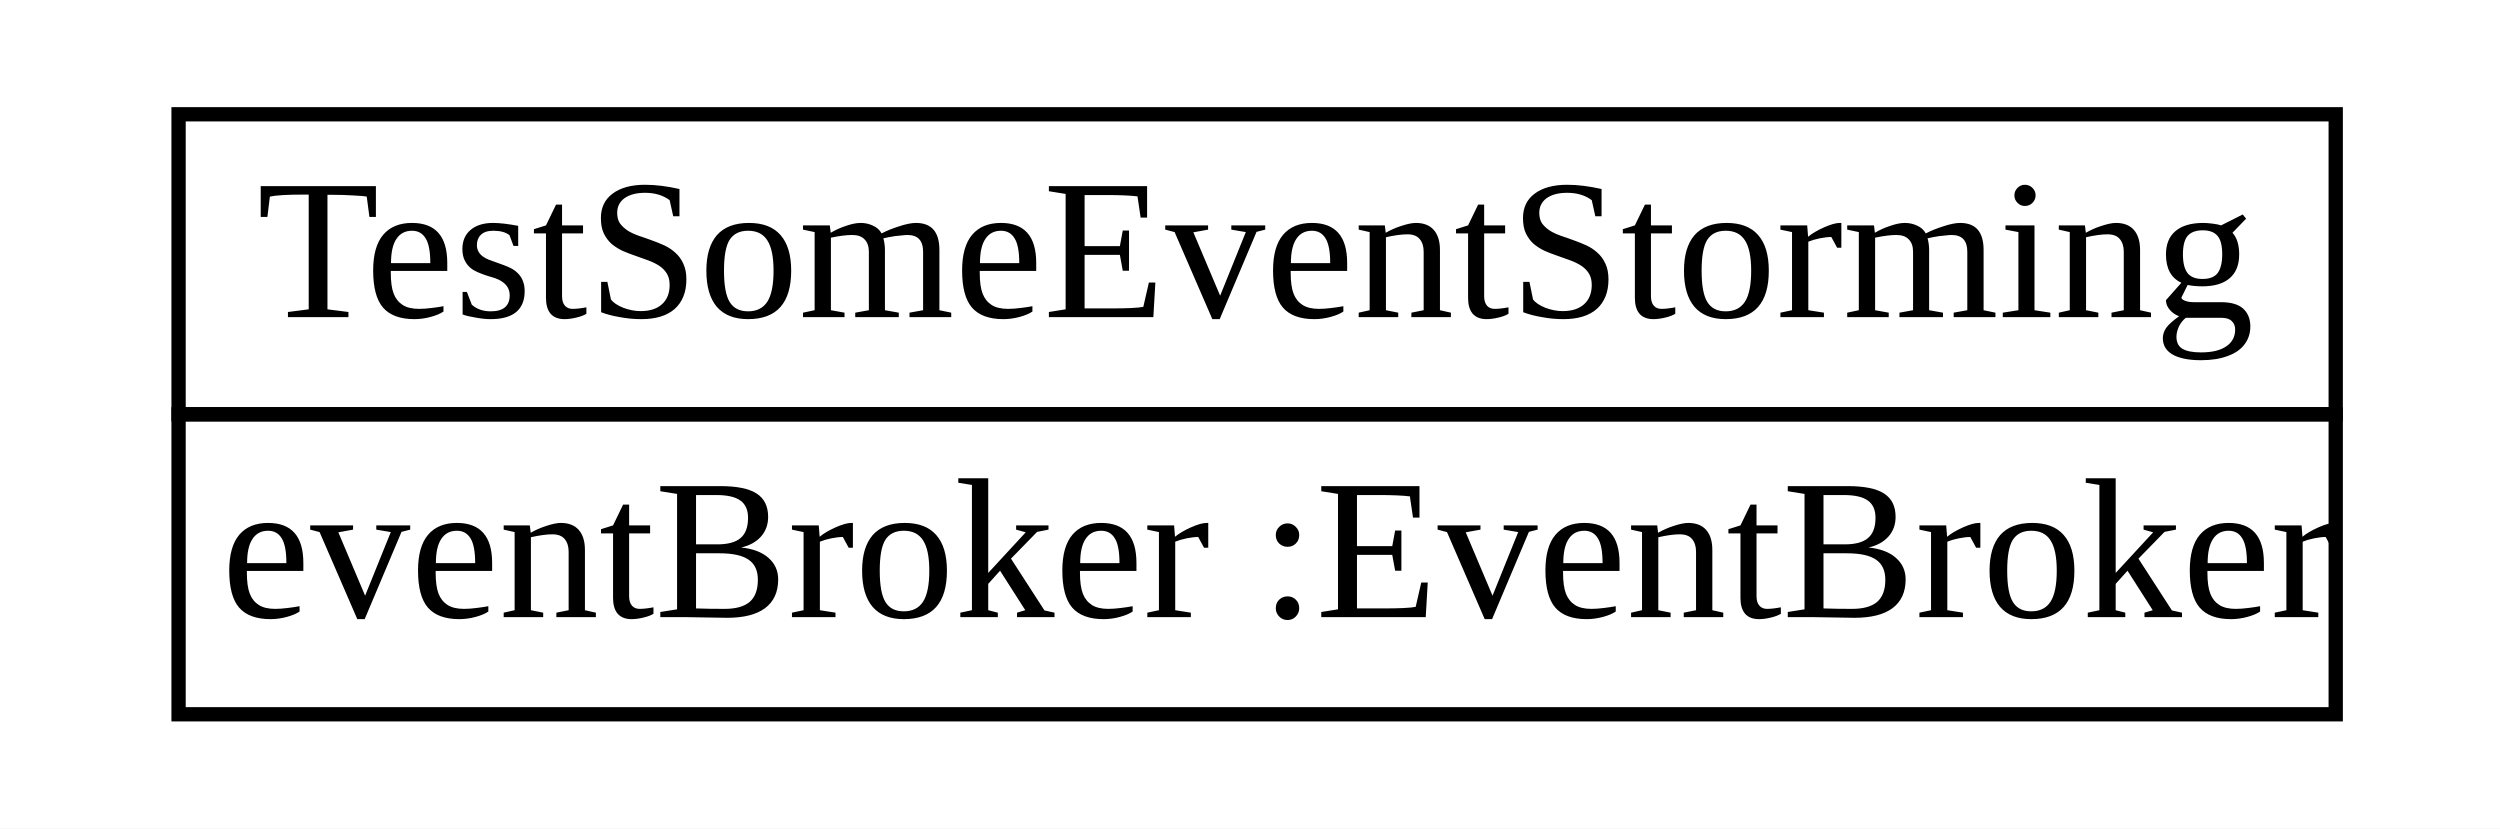
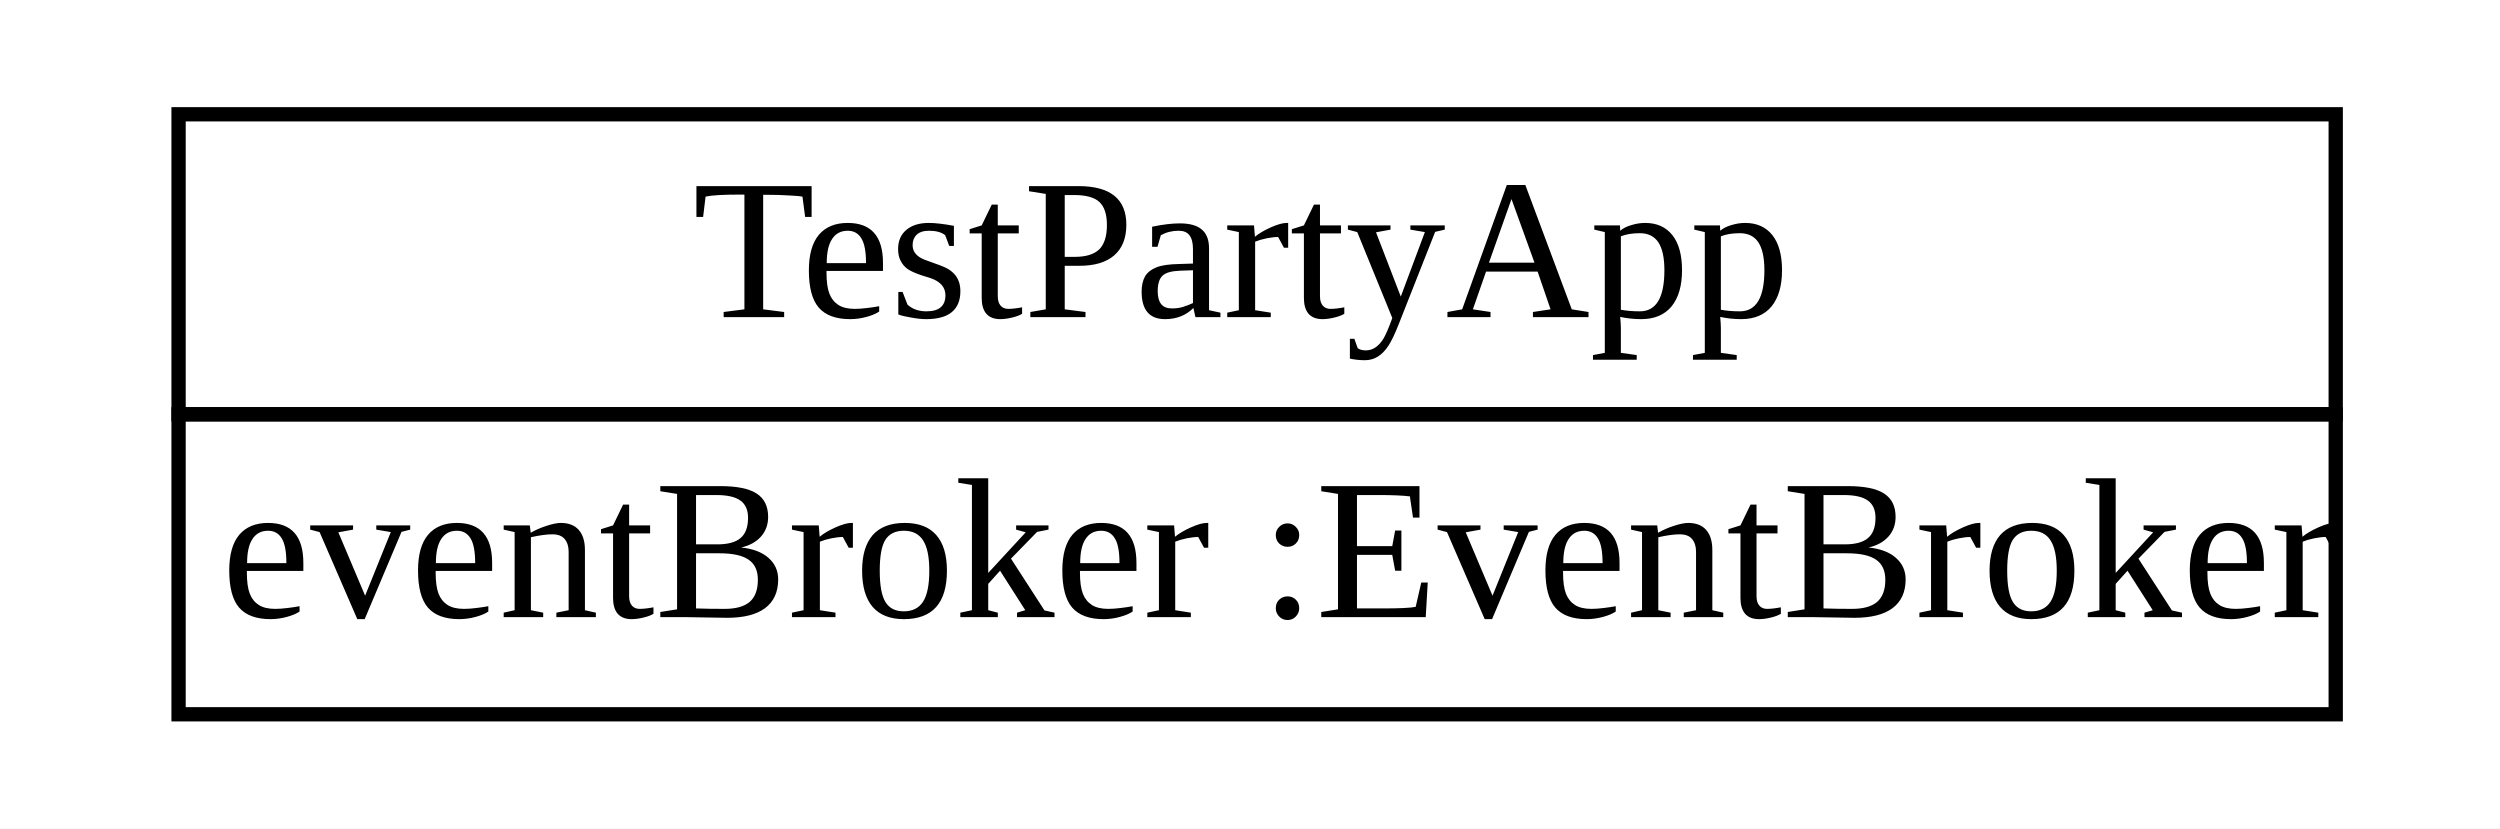
<svg xmlns="http://www.w3.org/2000/svg" width="175px" height="58px" viewBox="0.00 0.00 175.00 58.00">
  <g id="graph0" class="graph" transform="scale(1.0 1.0) rotate(0) translate(4 54)">
    <polygon fill="white" stroke="none" points="-4,4 -4,-54 171,-54 171,4 -4,4" />
    <g id="node1" class="node">
      <polygon fill="none" stroke="black" points="8.5,-25 8.5,-46 159.5,-46 159.5,-25 8.5,-25" />
-       <text text-anchor="start" x="14" y="-31.8" font-family="Times New Roman,serif" font-size="14.00">TestSomeEventStorming</text>
+       <text text-anchor="start" x="44.5" y="-31.8" font-family="Times New Roman,serif" font-size="14.00">TestPartyApp</text>
      <polygon fill="none" stroke="black" points="8.5,-4 8.5,-25 159.5,-25 159.5,-4 8.5,-4" />
      <text text-anchor="start" x="11.5" y="-10.8" font-family="Times New Roman,serif" font-size="14.00">eventBroker :EventBroker</text>
    </g>
  </g>
</svg>
